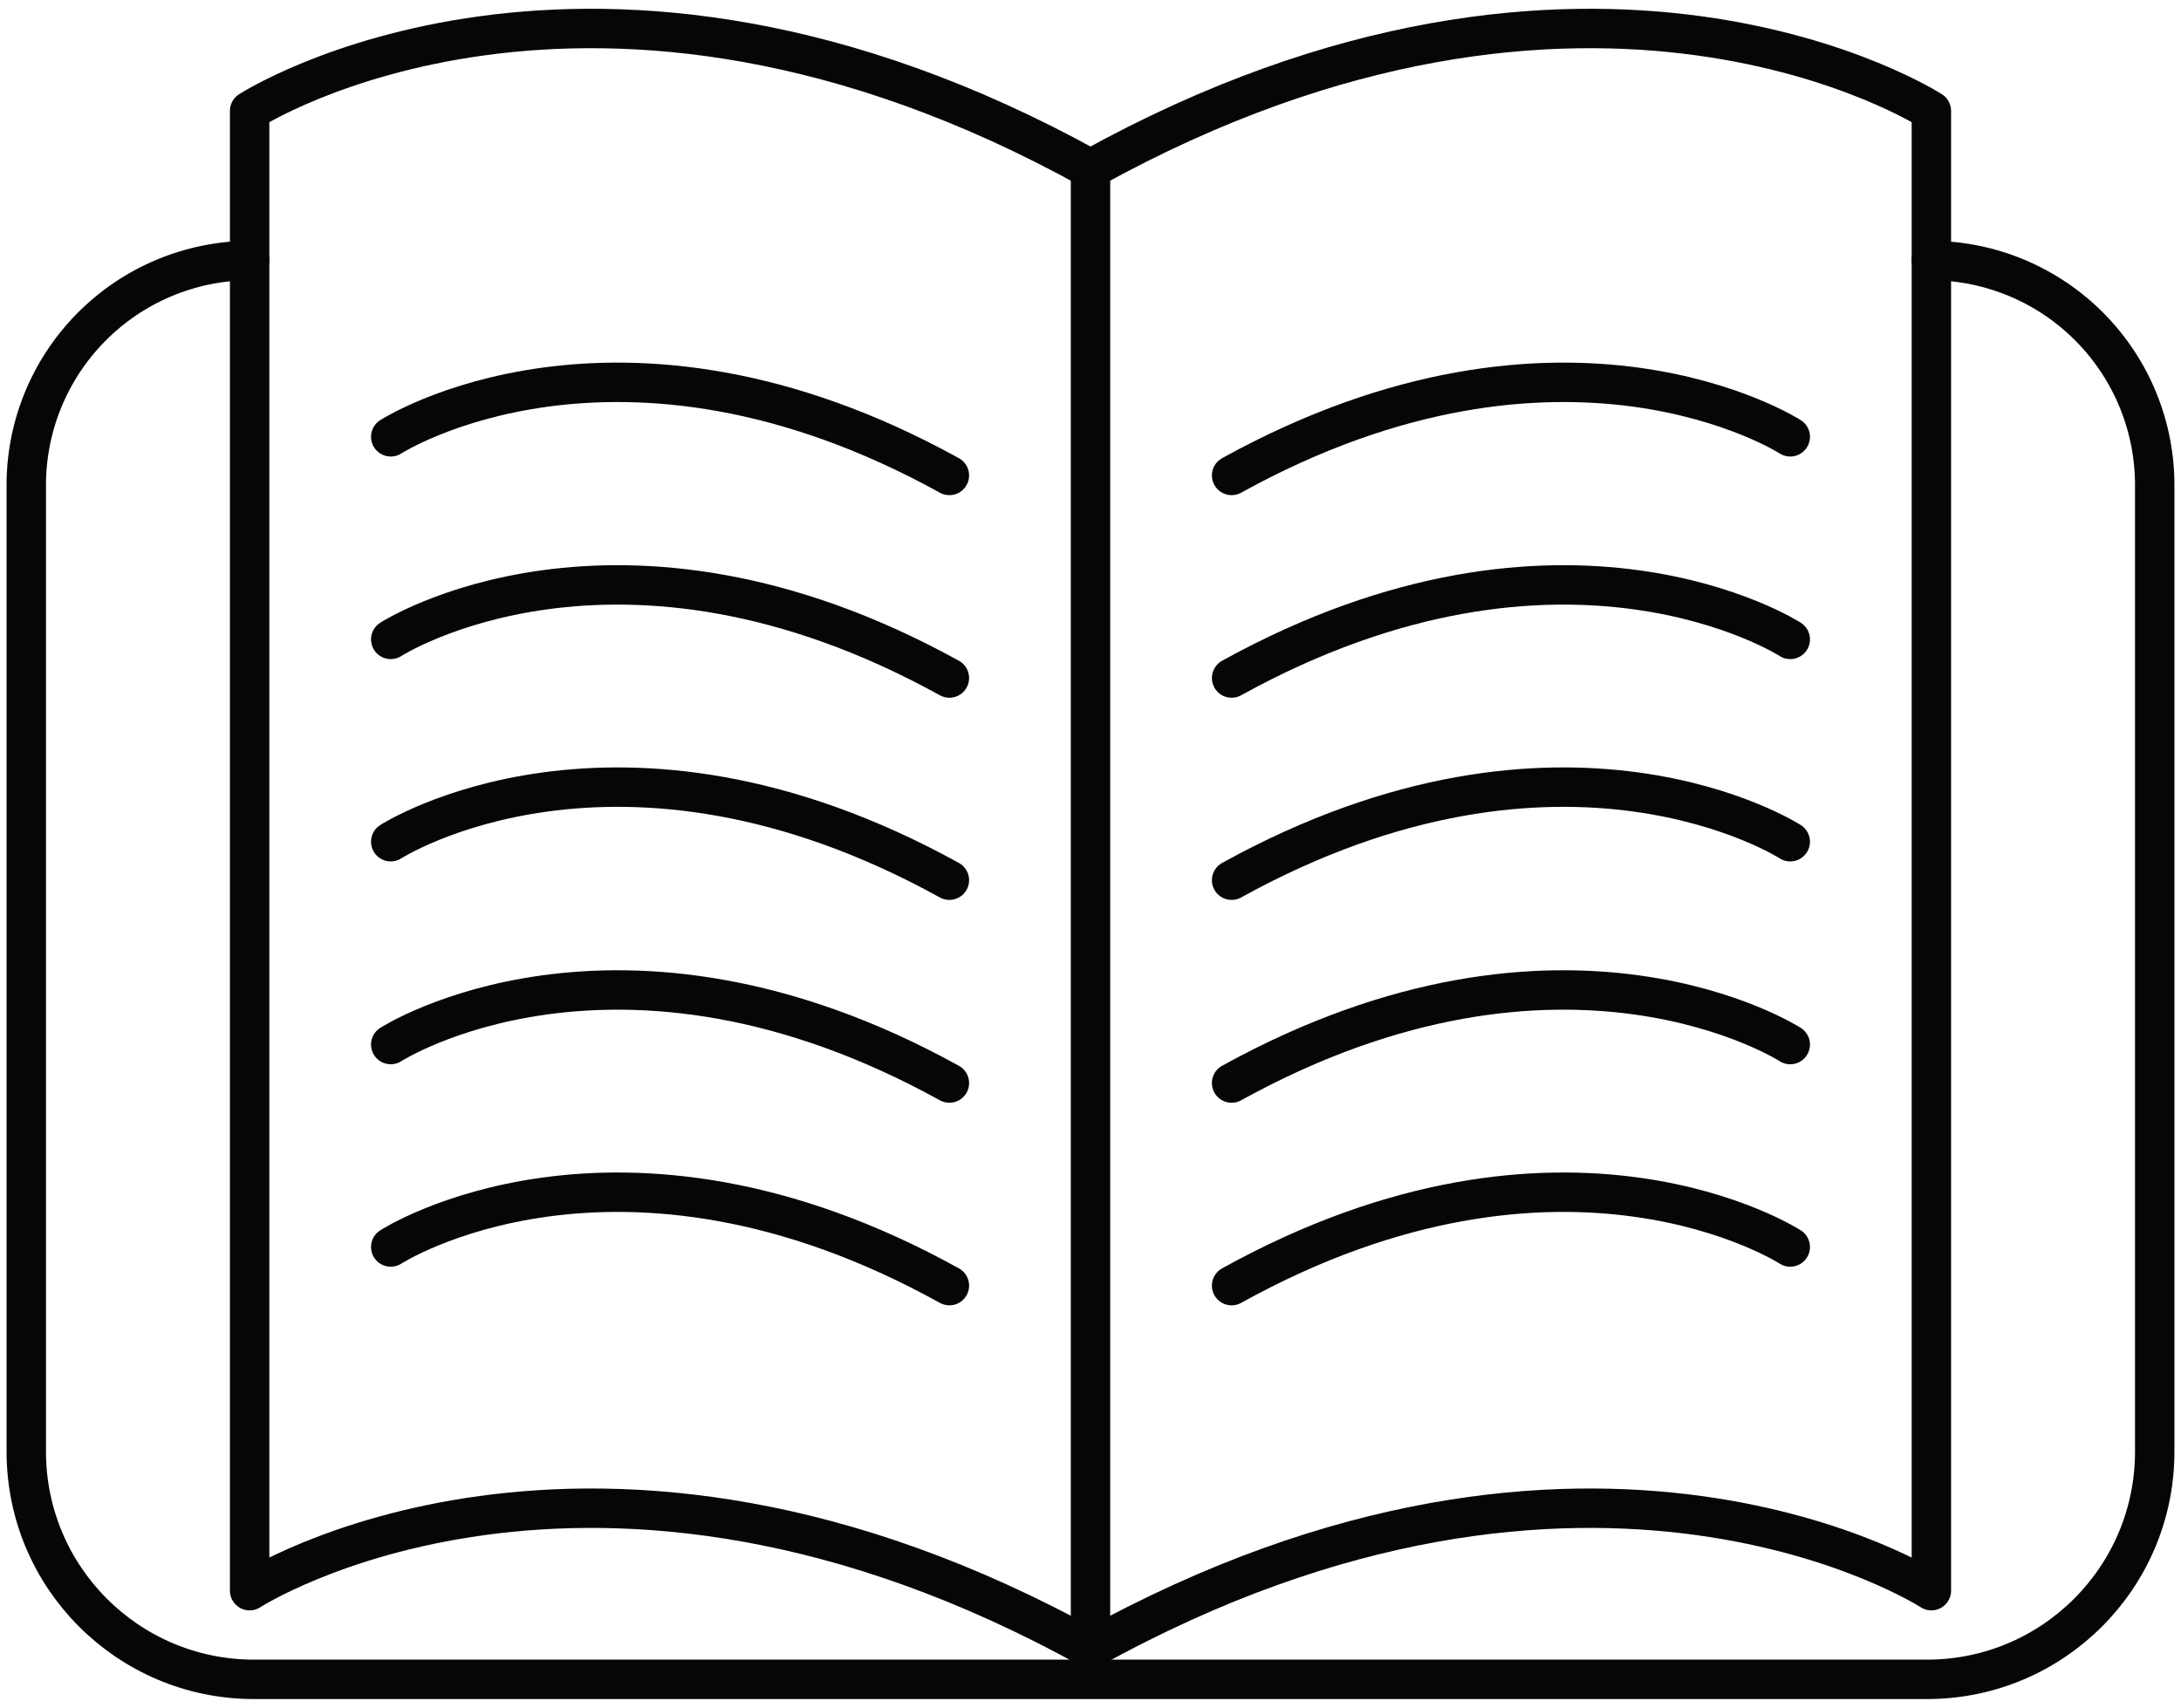
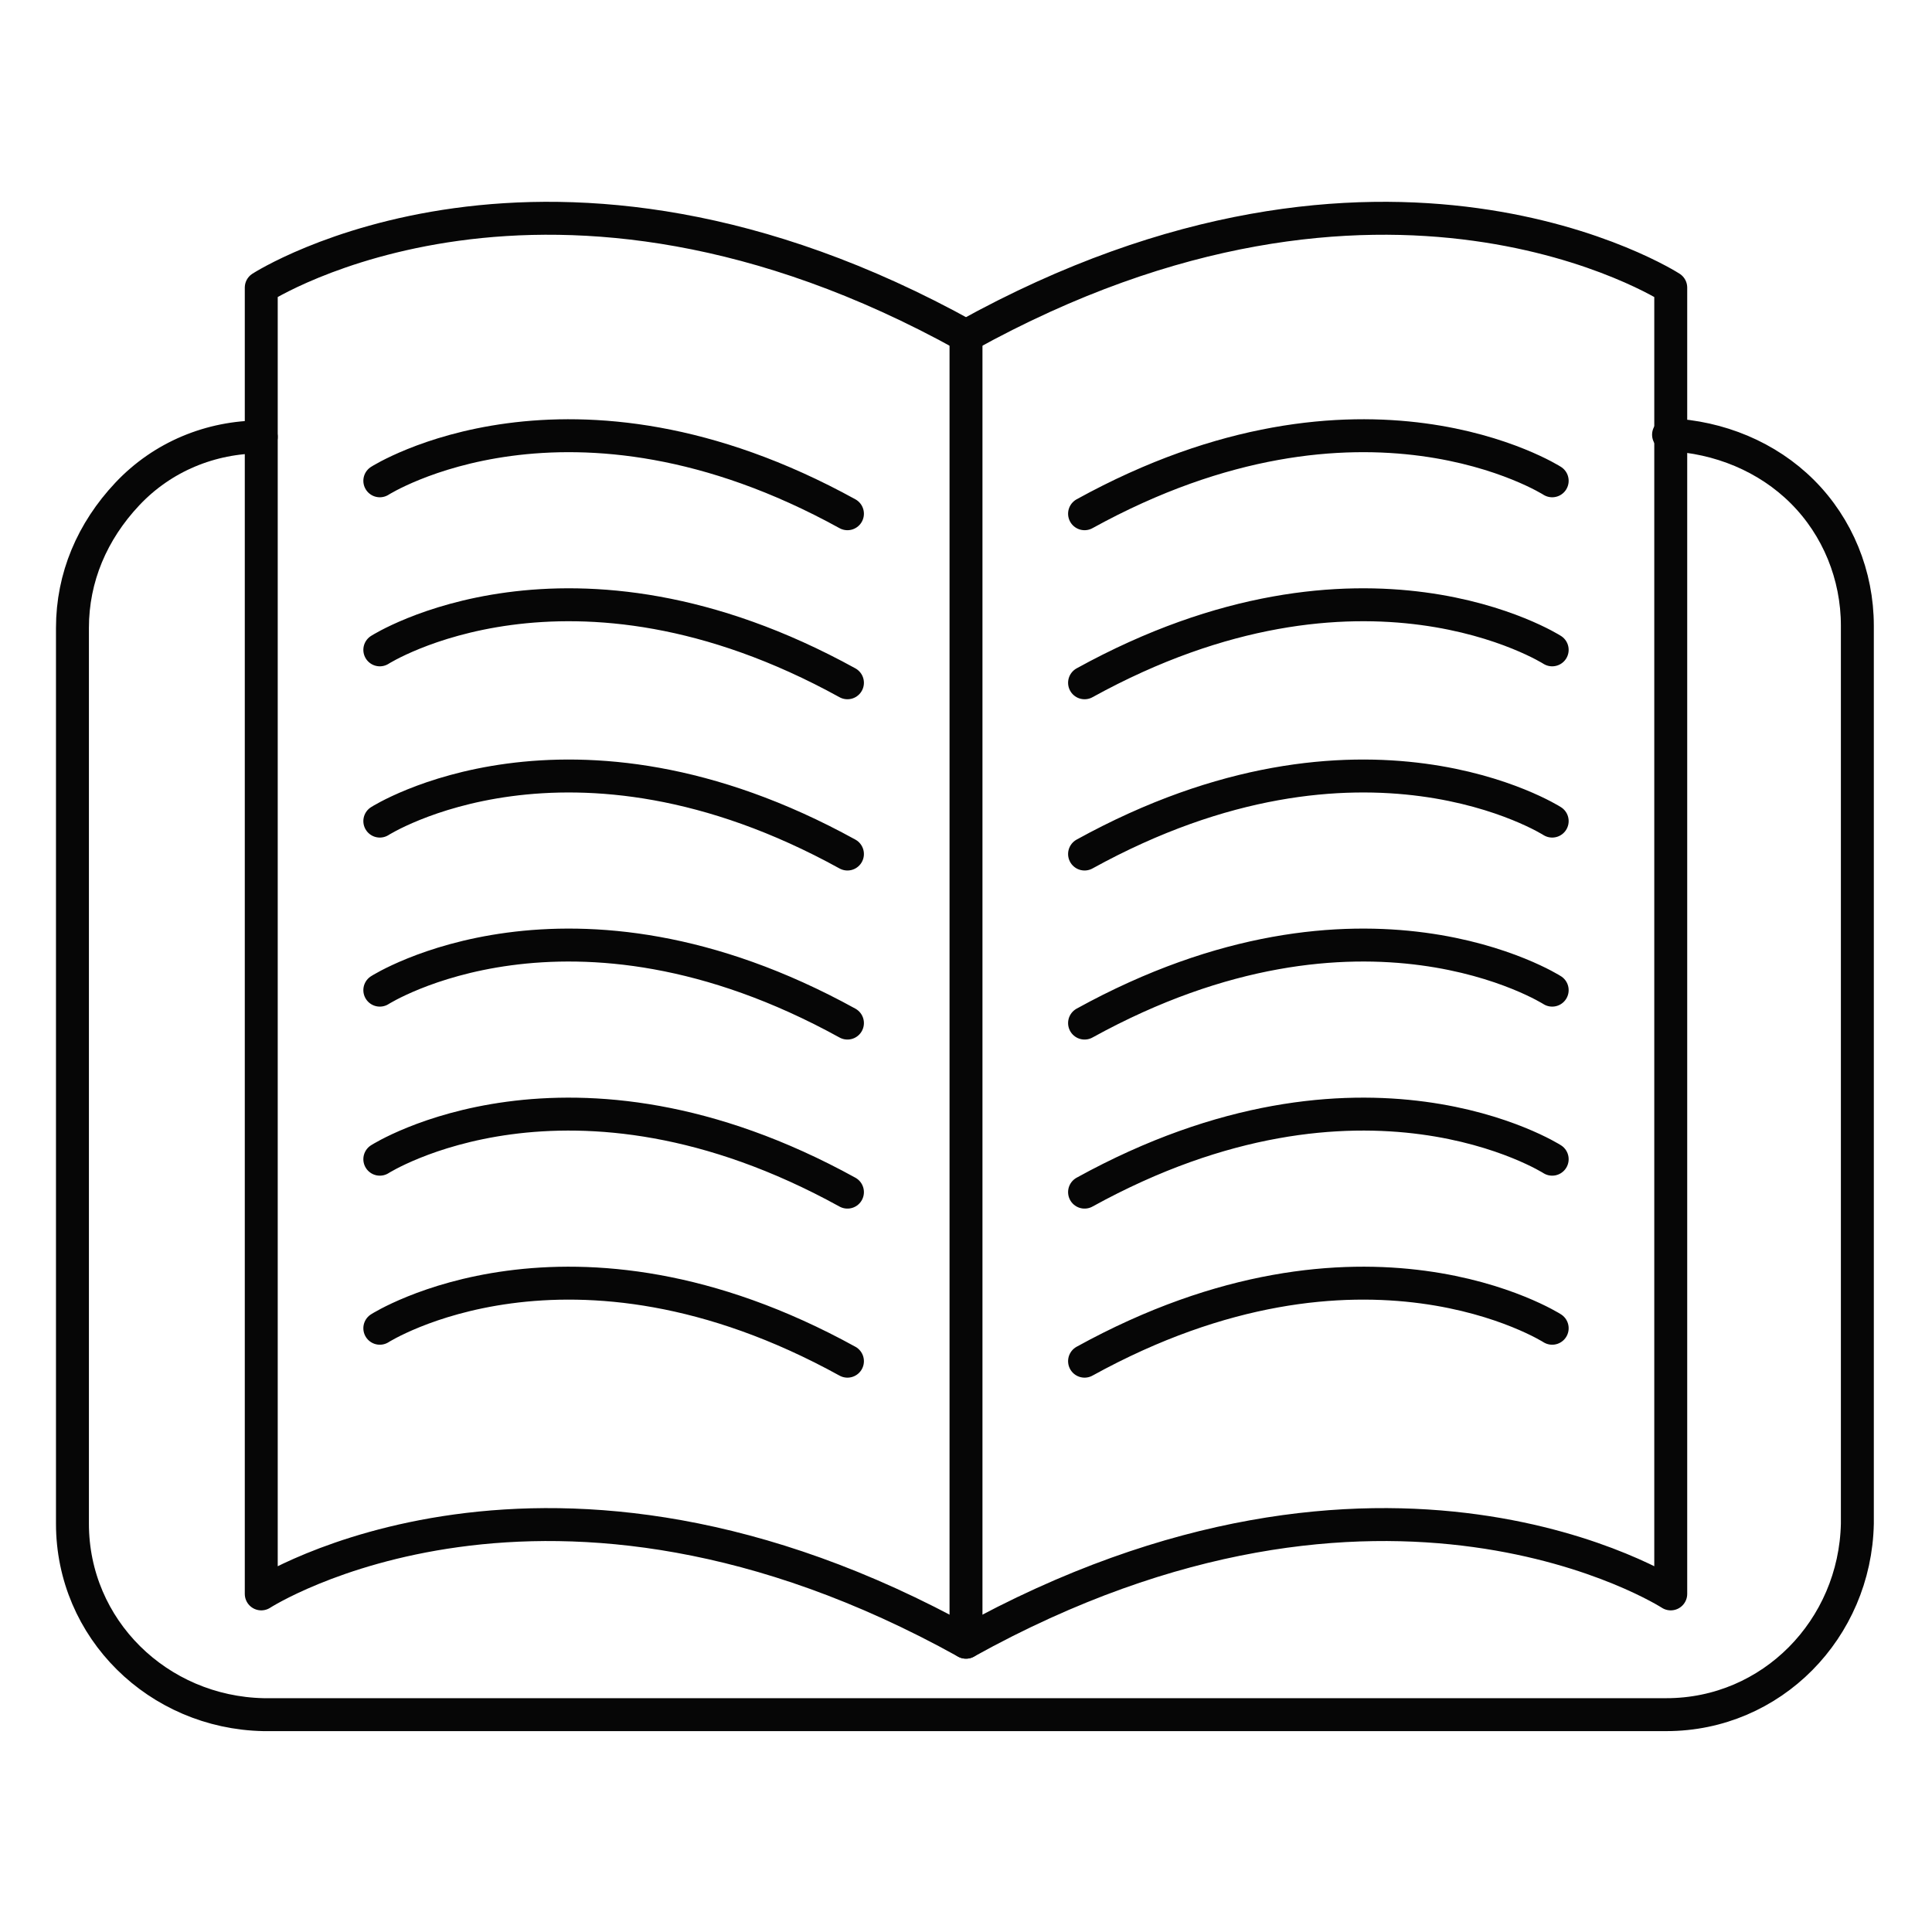
- <svg xmlns="http://www.w3.org/2000/svg" width="83px" height="65px" viewBox="0 0 83 65" version="1.1">
-   <g id="Liquid-Academy" stroke="none" stroke-width="1" fill="none" fill-rule="evenodd" stroke-linecap="round" stroke-linejoin="round">
-     <g id="Alle-Inhalte---6-Items-Level-2" transform="translate(-299, -447)" stroke="#060606" stroke-width="1.5">
-       <g id="liqd-academy-icon_theory" transform="translate(300, 448)">
-         <path d="M8.5,8.915 C6.225,8.928 4.05,9.847 2.455,11.469 C0.859,13.09 -0.024,15.28 -0,17.555 L-0,54.275 C0.014,59.041 3.874,62.901 8.64,62.915 L72.36,62.915 C77.126,62.901 80.986,59.041 81,54.275 L81,17.555 C81.024,15.28 80.141,13.09 78.545,11.469 C76.95,9.847 74.775,8.928 72.5,8.915" id="Path" />
-         <path d="M40.5,61.75 C21.42,51.18 8.5,59.54 8.5,59.54 L8.5,3.22 C8.5,3.22 21.42,-5.135 40.5,5.43" id="Path" />
-         <path d="M40.5,61.75 C59.58,51.18 72.5,59.54 72.5,59.54 L72.5,3.22 C72.5,3.22 59.58,-5.135 40.5,5.43" id="Path" />
-         <path d="M45.87,47.93 C58.545,40.905 67.13,46.46 67.13,46.46" id="Path" />
-         <path d="M45.87,40.22 C58.545,33.22 67.13,38.755 67.13,38.755" id="Path" />
-         <path d="M45.87,32.5 C58.545,25.5 67.13,31.035 67.13,31.035" id="Path" />
-         <path d="M45.87,24.805 C58.545,17.805 67.13,23.335 67.13,23.335" id="Path" />
-         <path d="M45.87,17.095 C58.545,10.095 67.13,15.625 67.13,15.625" id="Path" />
-         <path d="M35.13,47.93 C22.455,40.905 13.87,46.46 13.87,46.46" id="Path" />
-         <path d="M35.13,40.22 C22.455,33.22 13.87,38.755 13.87,38.755" id="Path" />
-         <path d="M35.13,32.5 C22.455,25.5 13.87,31.035 13.87,31.035" id="Path" />
-         <path d="M35.13,24.805 C22.455,17.805 13.87,23.335 13.87,23.335" id="Path" />
-         <path d="M35.13,17.095 C22.455,10.095 13.87,15.625 13.87,15.625" id="Path" />
-         <line x1="40.5" y1="60.915" x2="40.5" y2="5.75" id="Path" />
-       </g>
+ <svg xmlns="http://www.w3.org/2000/svg" version="1.1" id="Layer_1" x="0px" y="0px" viewBox="0 0 88 88" style="enable-background:new 0 0 88 88;" xml:space="preserve">
+   <style type="text/css">
+ 	.st0{fill:none;stroke:#060606;stroke-width:1.5;stroke-linecap:round;stroke-linejoin:round;}
+ 	.st1{fill:none;}
+ </style>
+   <g>
+     <path id="Path" class="st0" d="M11.9,19.9c-2.3,0-4.5,0.9-6.1,2.6s-2.5,3.8-2.5,6.1v40.8c0,4.8,3.9,8.6,8.7,8.7h63.9   c4.8,0,8.6-3.9,8.7-8.7V28.5c0-2.3-0.9-4.5-2.5-6.1s-3.8-2.5-6.1-2.6" />
+     <path id="Path_1_" class="st0" d="M44,74.8c-19.1-10.6-32.1-2.2-32.1-2.2V13.1c0,0,13-8.4,32.1,2.2" />
+     <path id="Path_2_" class="st0" d="M44,74.8c19.1-10.6,32.1-2.2,32.1-2.2V13.1c0,0-13-8.4-32.1,2.2" />
+     <g>
+       <path id="Path_3_" class="st0" d="M49.4,62c12.7-7,21.3-1.5,21.3-1.5" />
+       <path id="Path_4_" class="st0" d="M49.4,54.3c12.7-7,21.3-1.5,21.3-1.5" />
+       <path id="Path_5_" class="st0" d="M49.4,46.6c12.7-7,21.3-1.5,21.3-1.5" />
+       <path id="Path_6_" class="st0" d="M49.4,38.9c12.7-7,21.3-1.5,21.3-1.5" />
+       <path id="Path_7_" class="st0" d="M49.4,31.1c12.7-7,21.3-1.5,21.3-1.5" />
+       <path id="Path_8_" class="st0" d="M38.6,62c-12.7-7-21.3-1.5-21.3-1.5" />
+       <path id="Path_9_" class="st0" d="M38.6,54.3c-12.7-7-21.3-1.5-21.3-1.5" />
+       <path id="Path_10_" class="st0" d="M38.6,46.6c-12.7-7-21.3-1.5-21.3-1.5" />
+       <path id="Path_11_" class="st0" d="M38.6,38.9c-12.7-7-21.3-1.5-21.3-1.5" />
+       <path id="Path_12_" class="st0" d="M38.6,31.1c-12.7-7-21.3-1.5-21.3-1.5" />
+       <path id="Path_16_" class="st0" d="M49.4,23.4c12.7-7,21.3-1.5,21.3-1.5" />
+       <path id="Path_14_" class="st0" d="M38.6,23.4c-12.7-7-21.3-1.5-21.3-1.5" />
    </g>
+     <line id="Path_13_" class="st0" x1="44" y1="74" x2="44" y2="15.7" />
  </g>
+   <rect class="st1" width="88" height="88" />
</svg>
